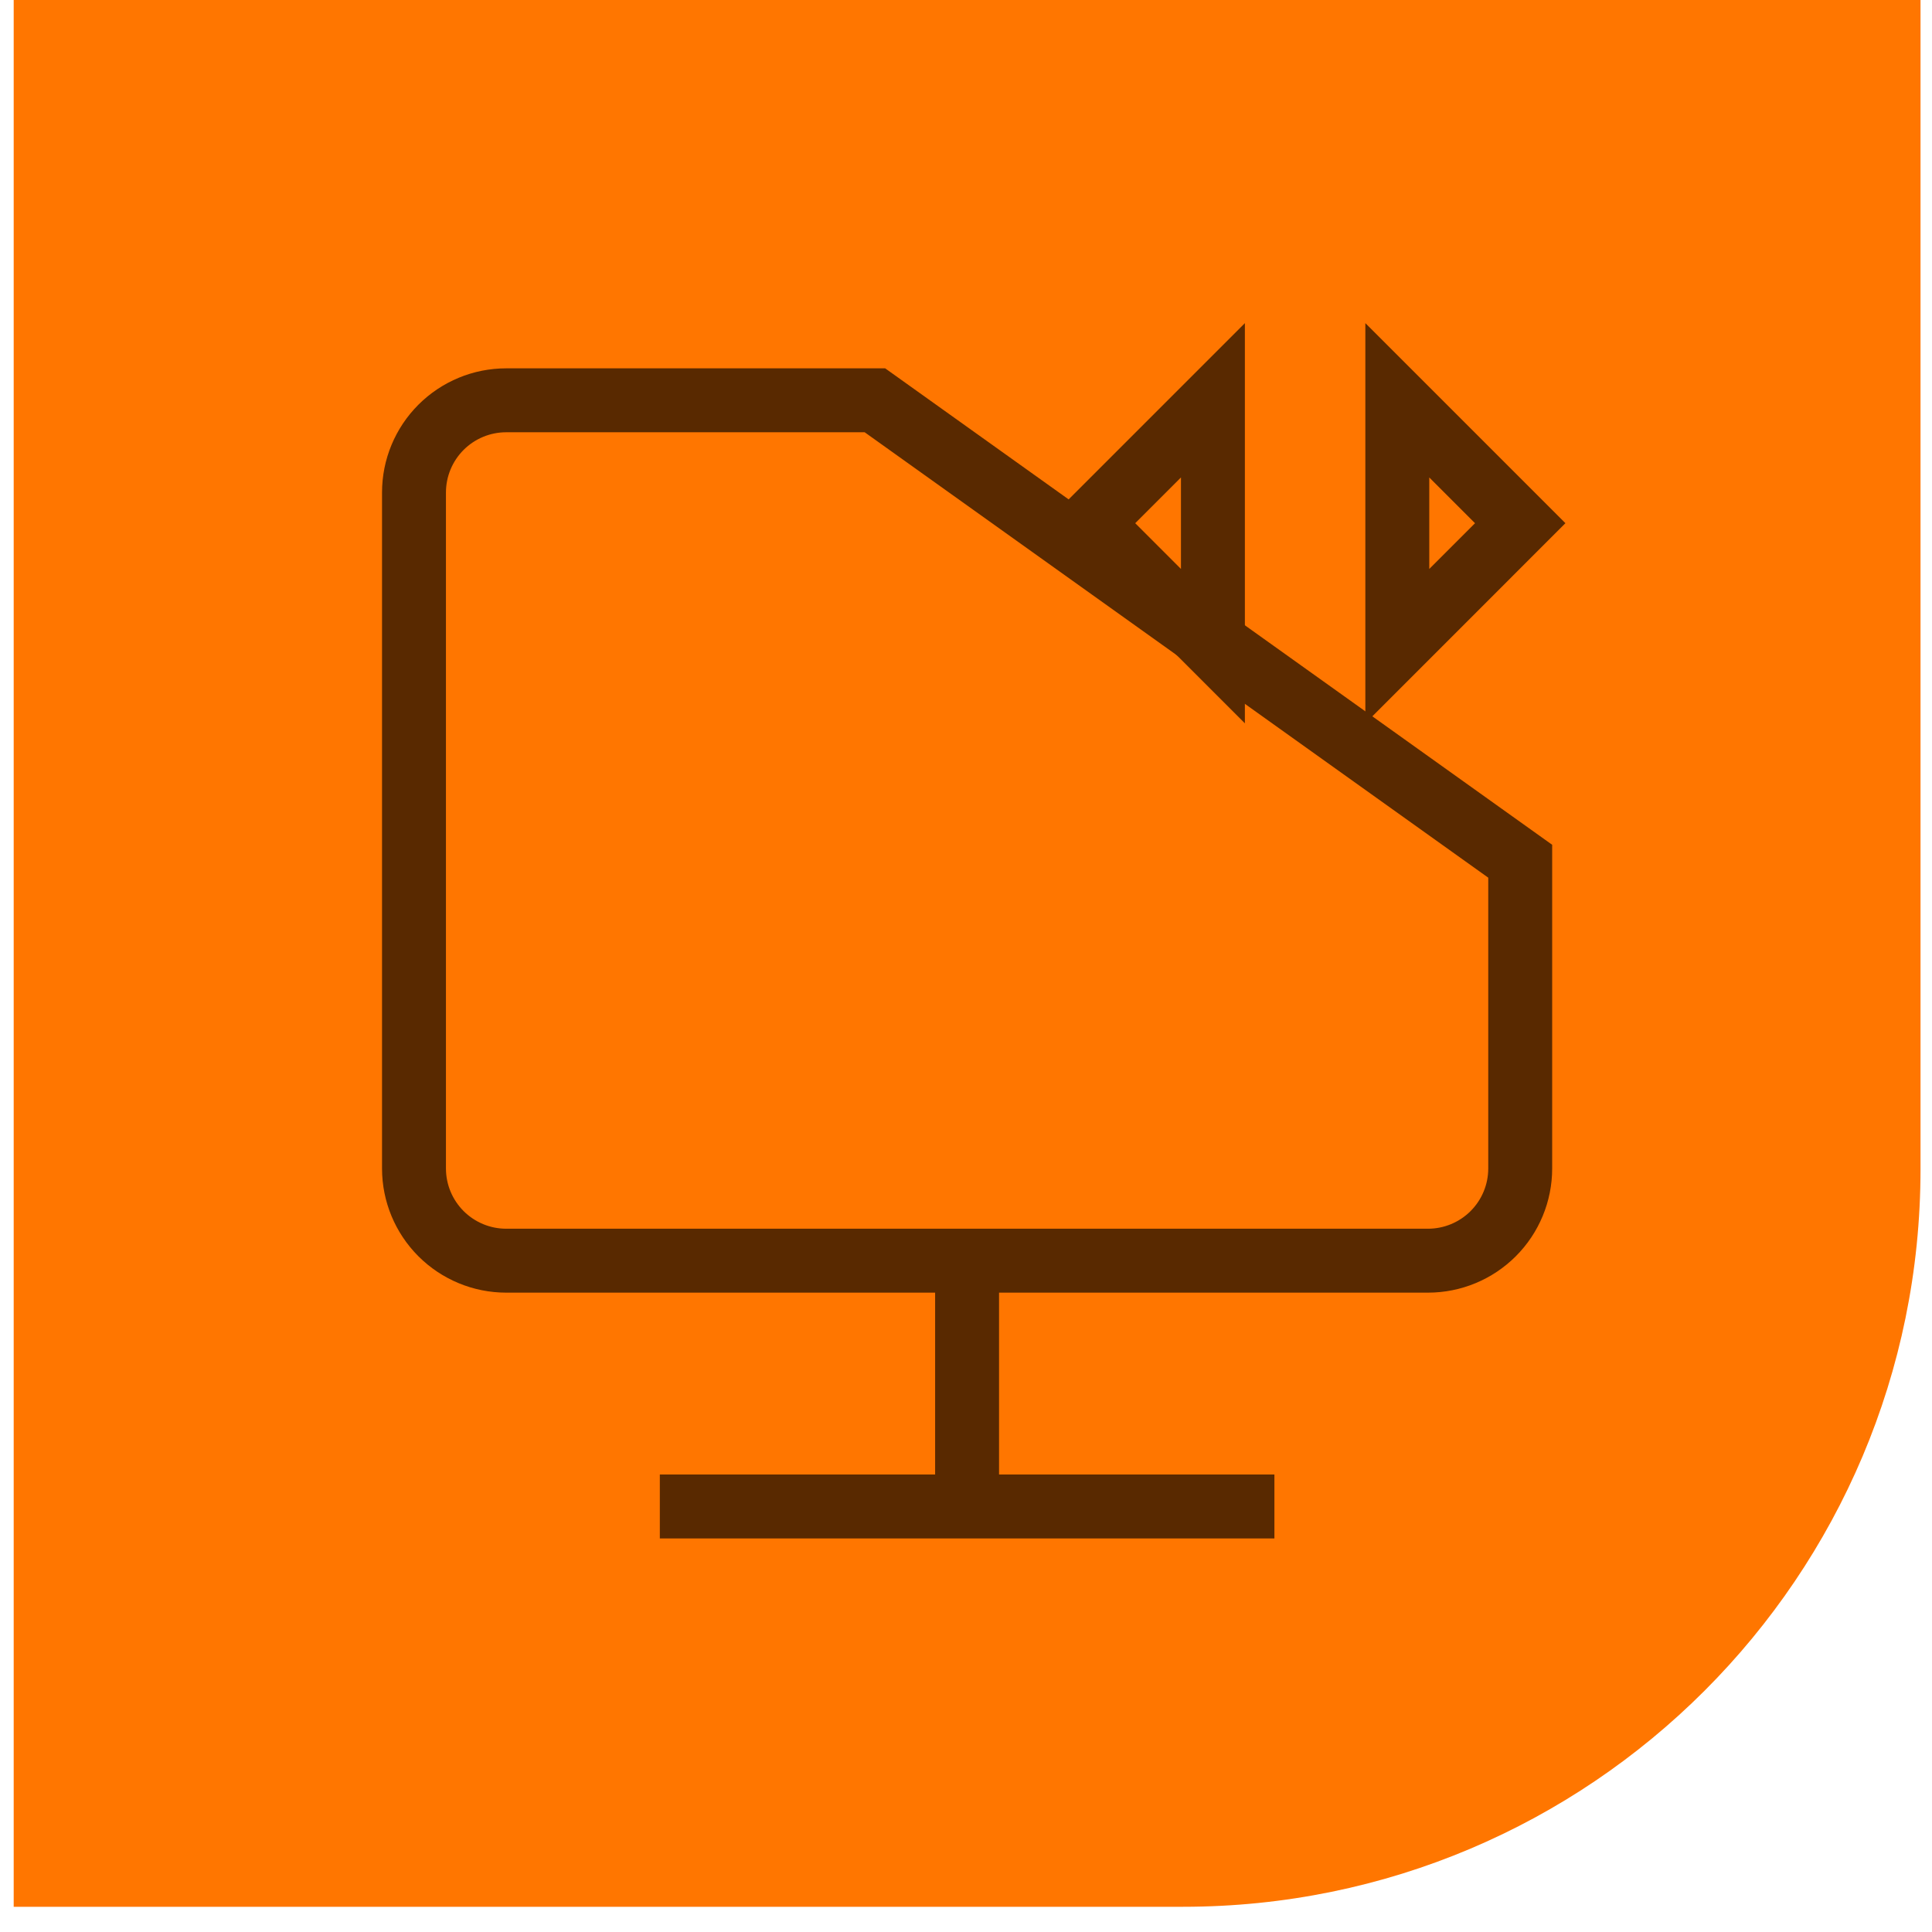
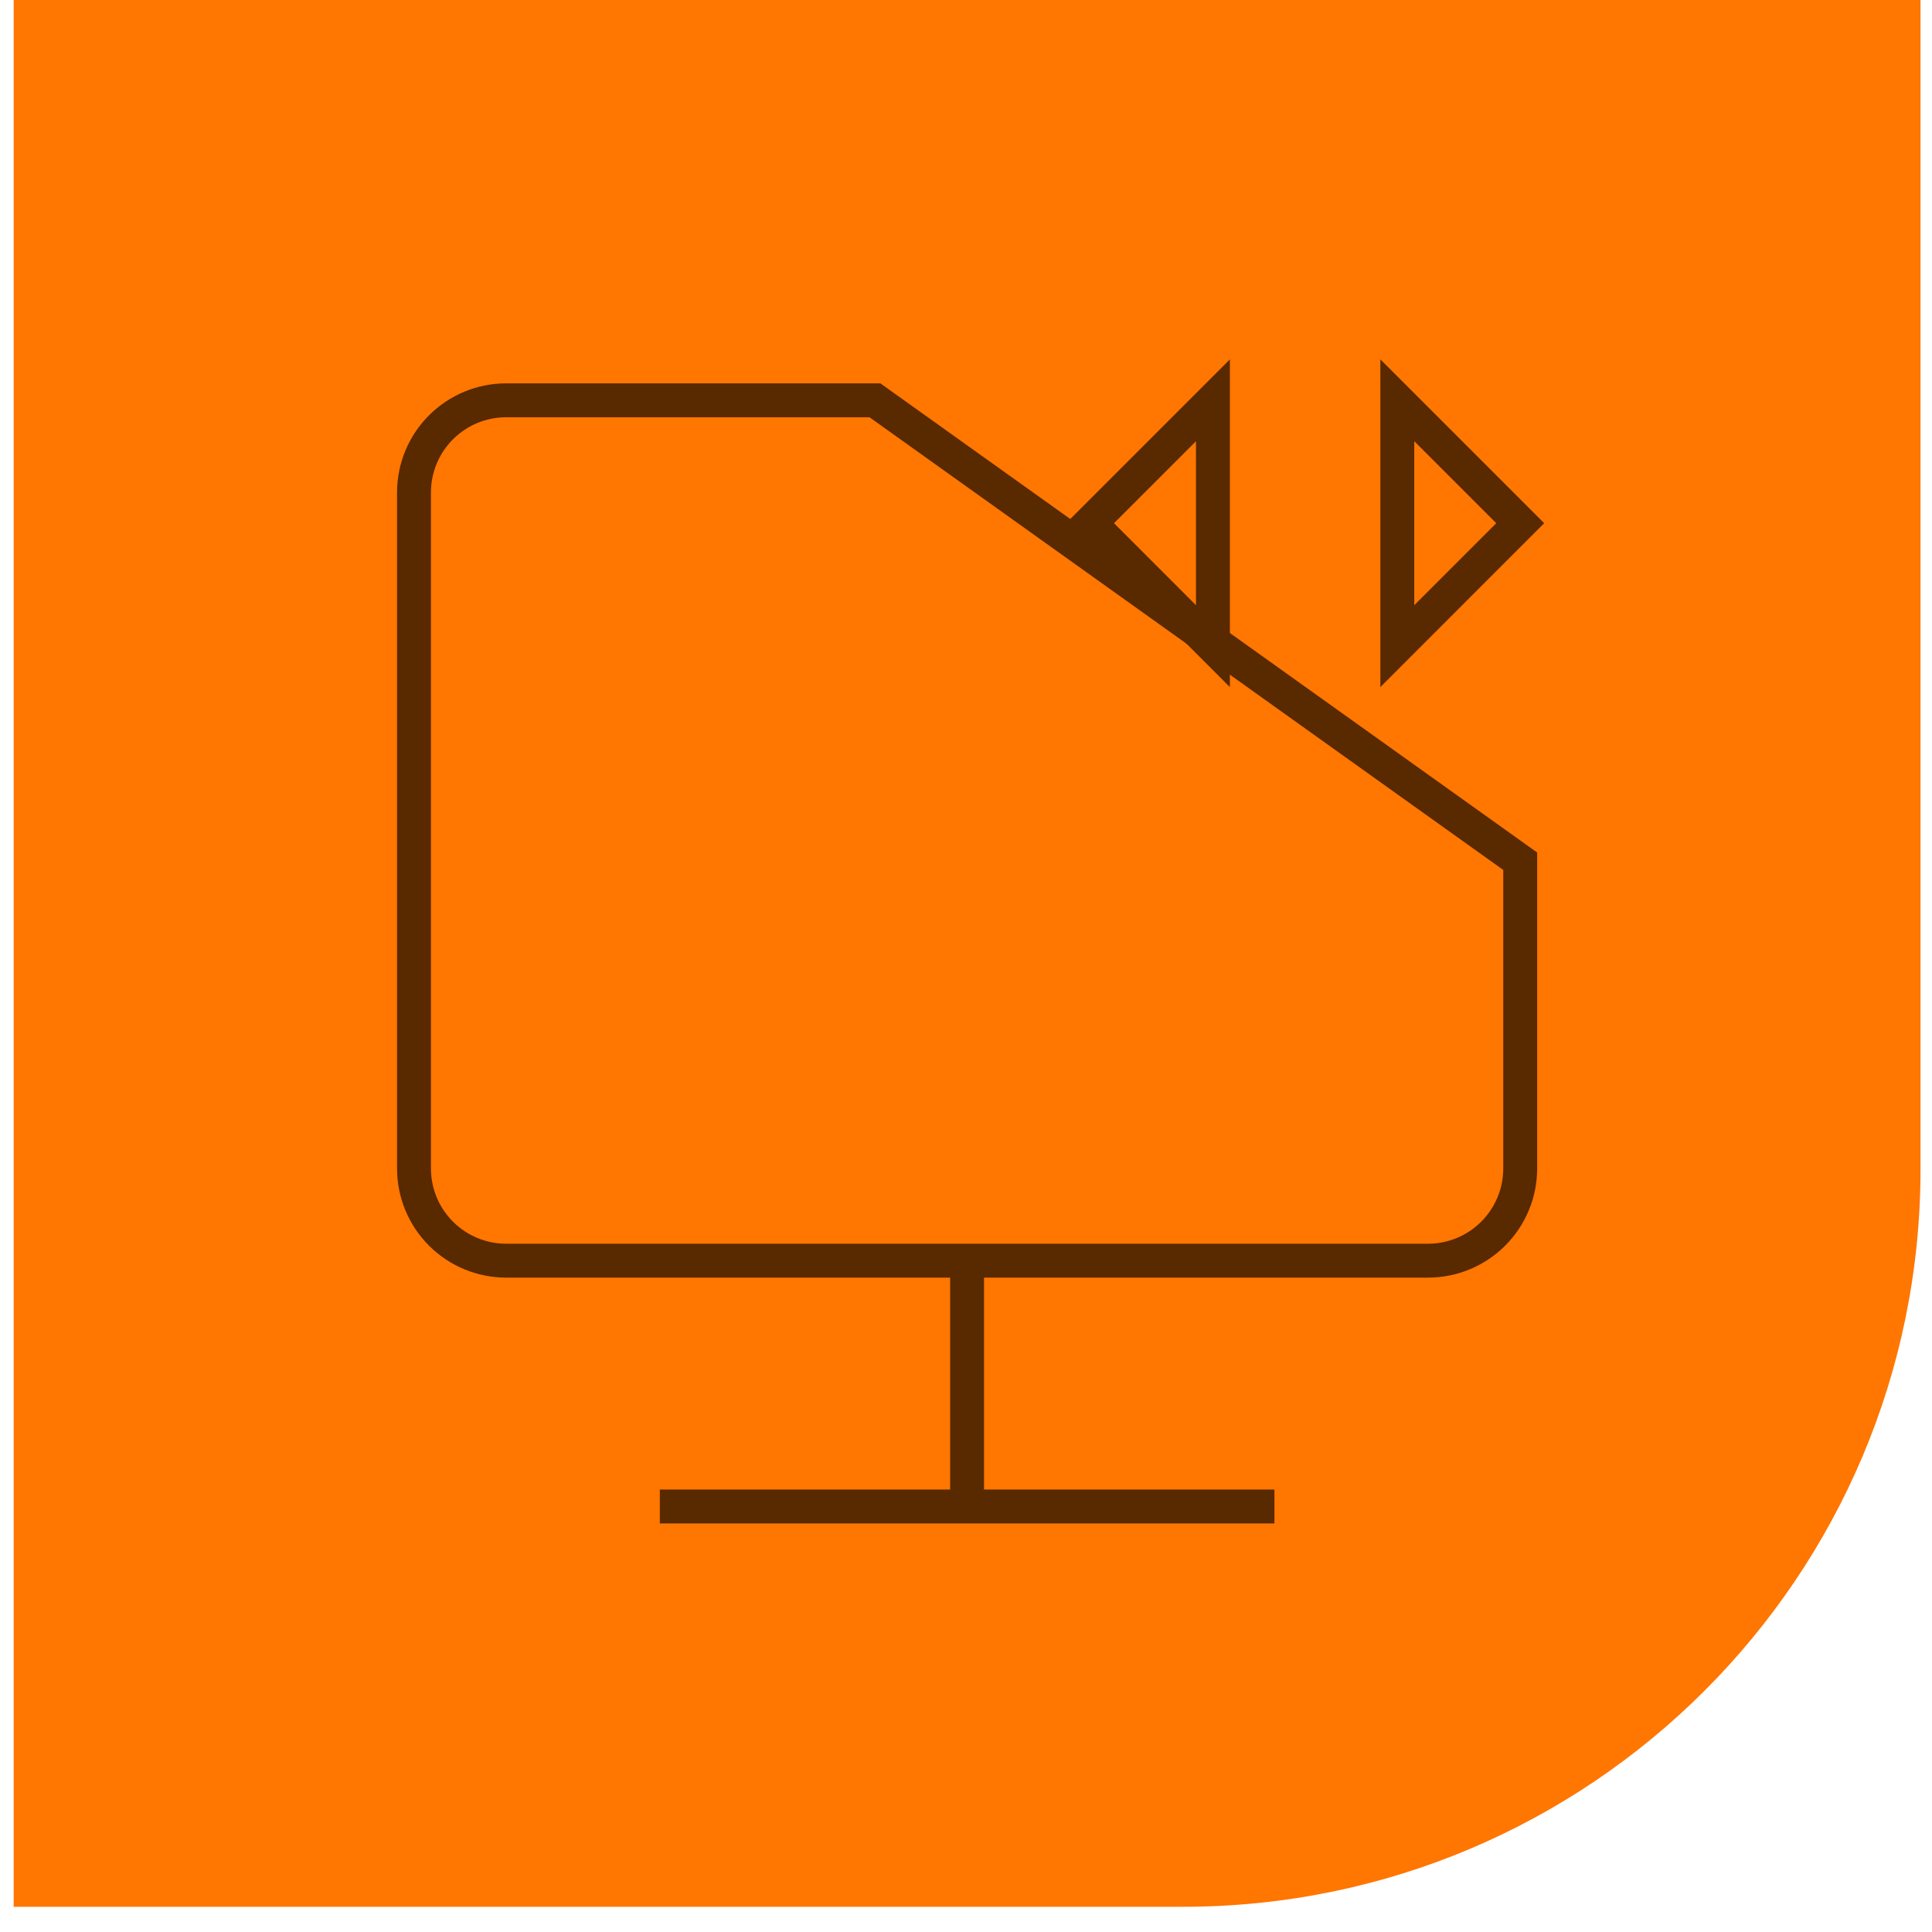
<svg xmlns="http://www.w3.org/2000/svg" width="57" height="57" viewBox="0 0 57 57" fill="none">
  <path d="M0.404 0H56.661V34.499C56.661 46.515 46.919 56.256 34.903 56.256H0.404V0Z" fill="#FF7600" />
-   <path d="M28.532 37.194V44.446M25.813 11.81H14.934C14.213 11.81 13.521 12.097 13.011 12.607C12.501 13.117 12.214 13.808 12.214 14.53V34.474C12.214 35.196 12.501 35.887 13.011 36.397C13.521 36.907 14.213 37.194 14.934 37.194H42.131C42.852 37.194 43.544 36.907 44.054 36.397C44.564 35.887 44.851 35.196 44.851 34.474V25.409L25.813 11.81Z" stroke="#592900" stroke-width="1.886" strokeLinecap="round" strokeLinejoin="round" />
-   <path d="M19.467 44.446H37.599M35.785 11.81L32.159 15.436L35.785 19.063V11.81ZM41.225 11.81L44.851 15.436L41.225 19.063V11.81Z" stroke="#592900" stroke-width="1.886" strokeLinecap="round" strokeLinejoin="round" />
+   <path d="M28.532 37.194V44.446M25.813 11.81H14.934C14.213 11.81 13.521 12.097 13.011 12.607C12.501 13.117 12.214 13.808 12.214 14.53V34.474C12.214 35.196 12.501 35.887 13.011 36.397C13.521 36.907 14.213 37.194 14.934 37.194H42.131C42.852 37.194 43.544 36.907 44.054 36.397C44.564 35.887 44.851 35.196 44.851 34.474V25.409L25.813 11.81Z" stroke="#592900" strokeWidth="1.886" strokeLinecap="round" strokeLinejoin="round" />
+   <path d="M19.467 44.446H37.599M35.785 11.81L32.159 15.436L35.785 19.063V11.81ZM41.225 11.81L44.851 15.436L41.225 19.063V11.81Z" stroke="#592900" strokeWidth="1.886" strokeLinecap="round" strokeLinejoin="round" />
</svg>
